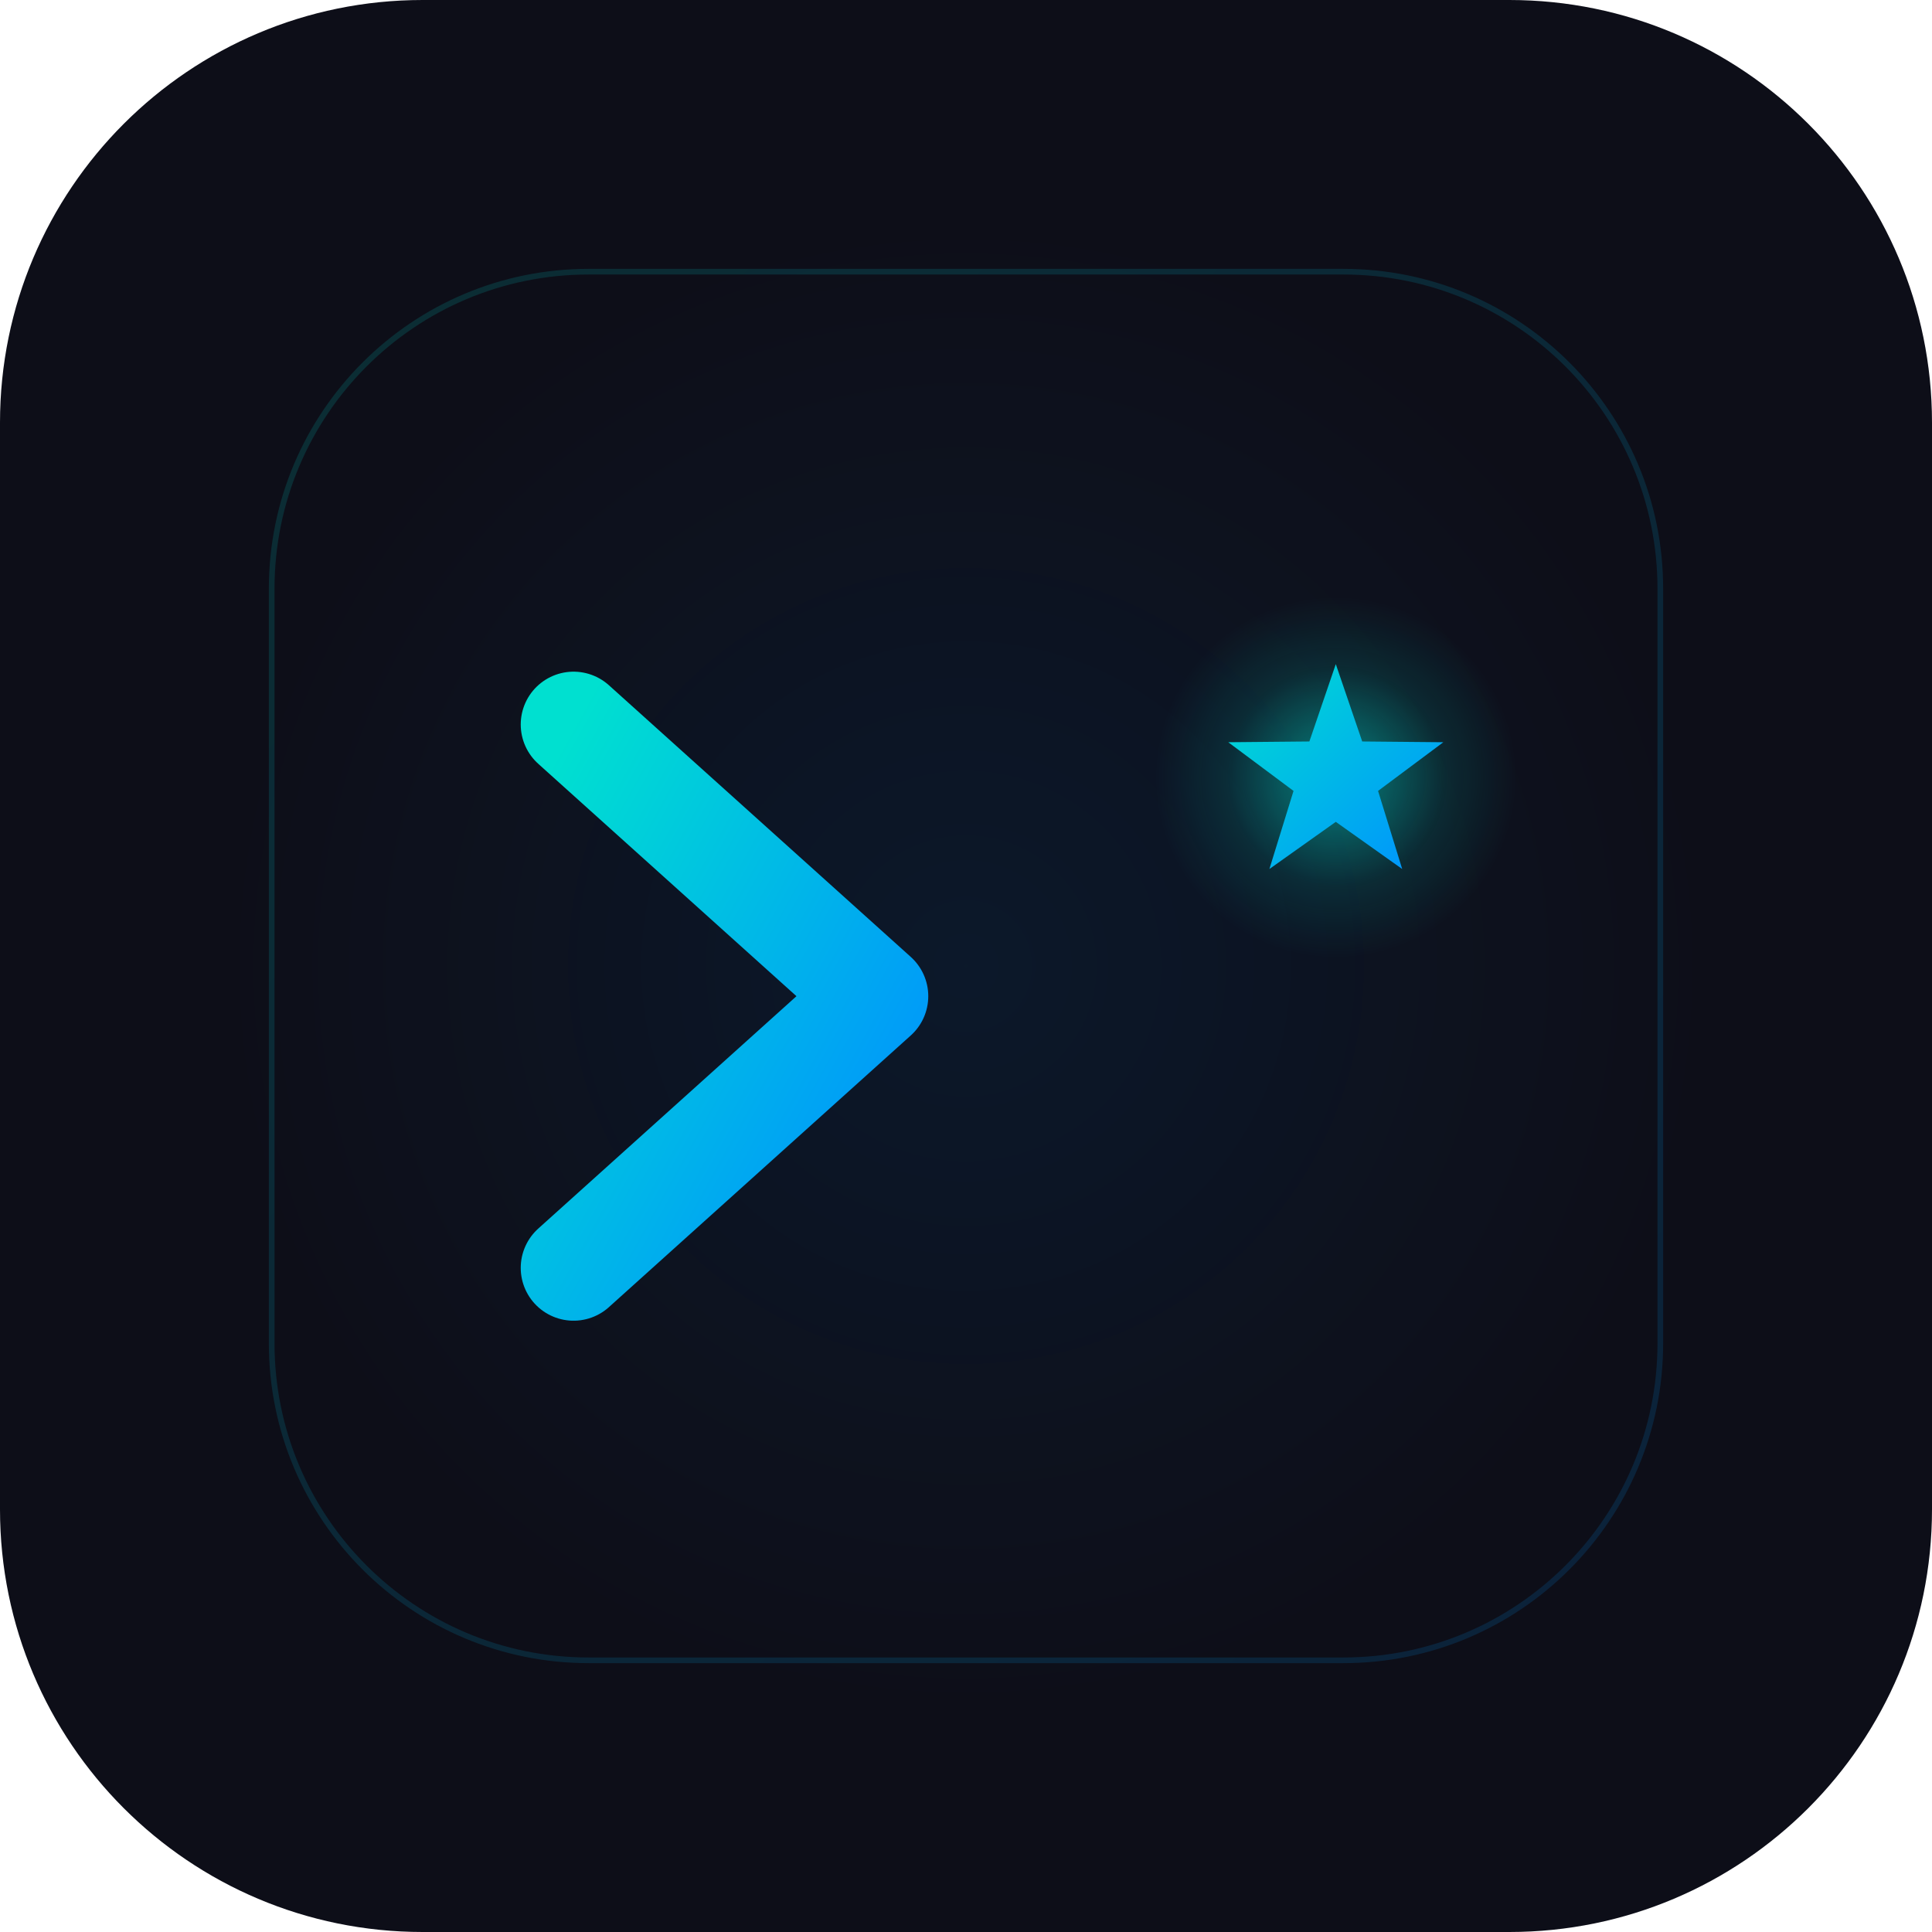
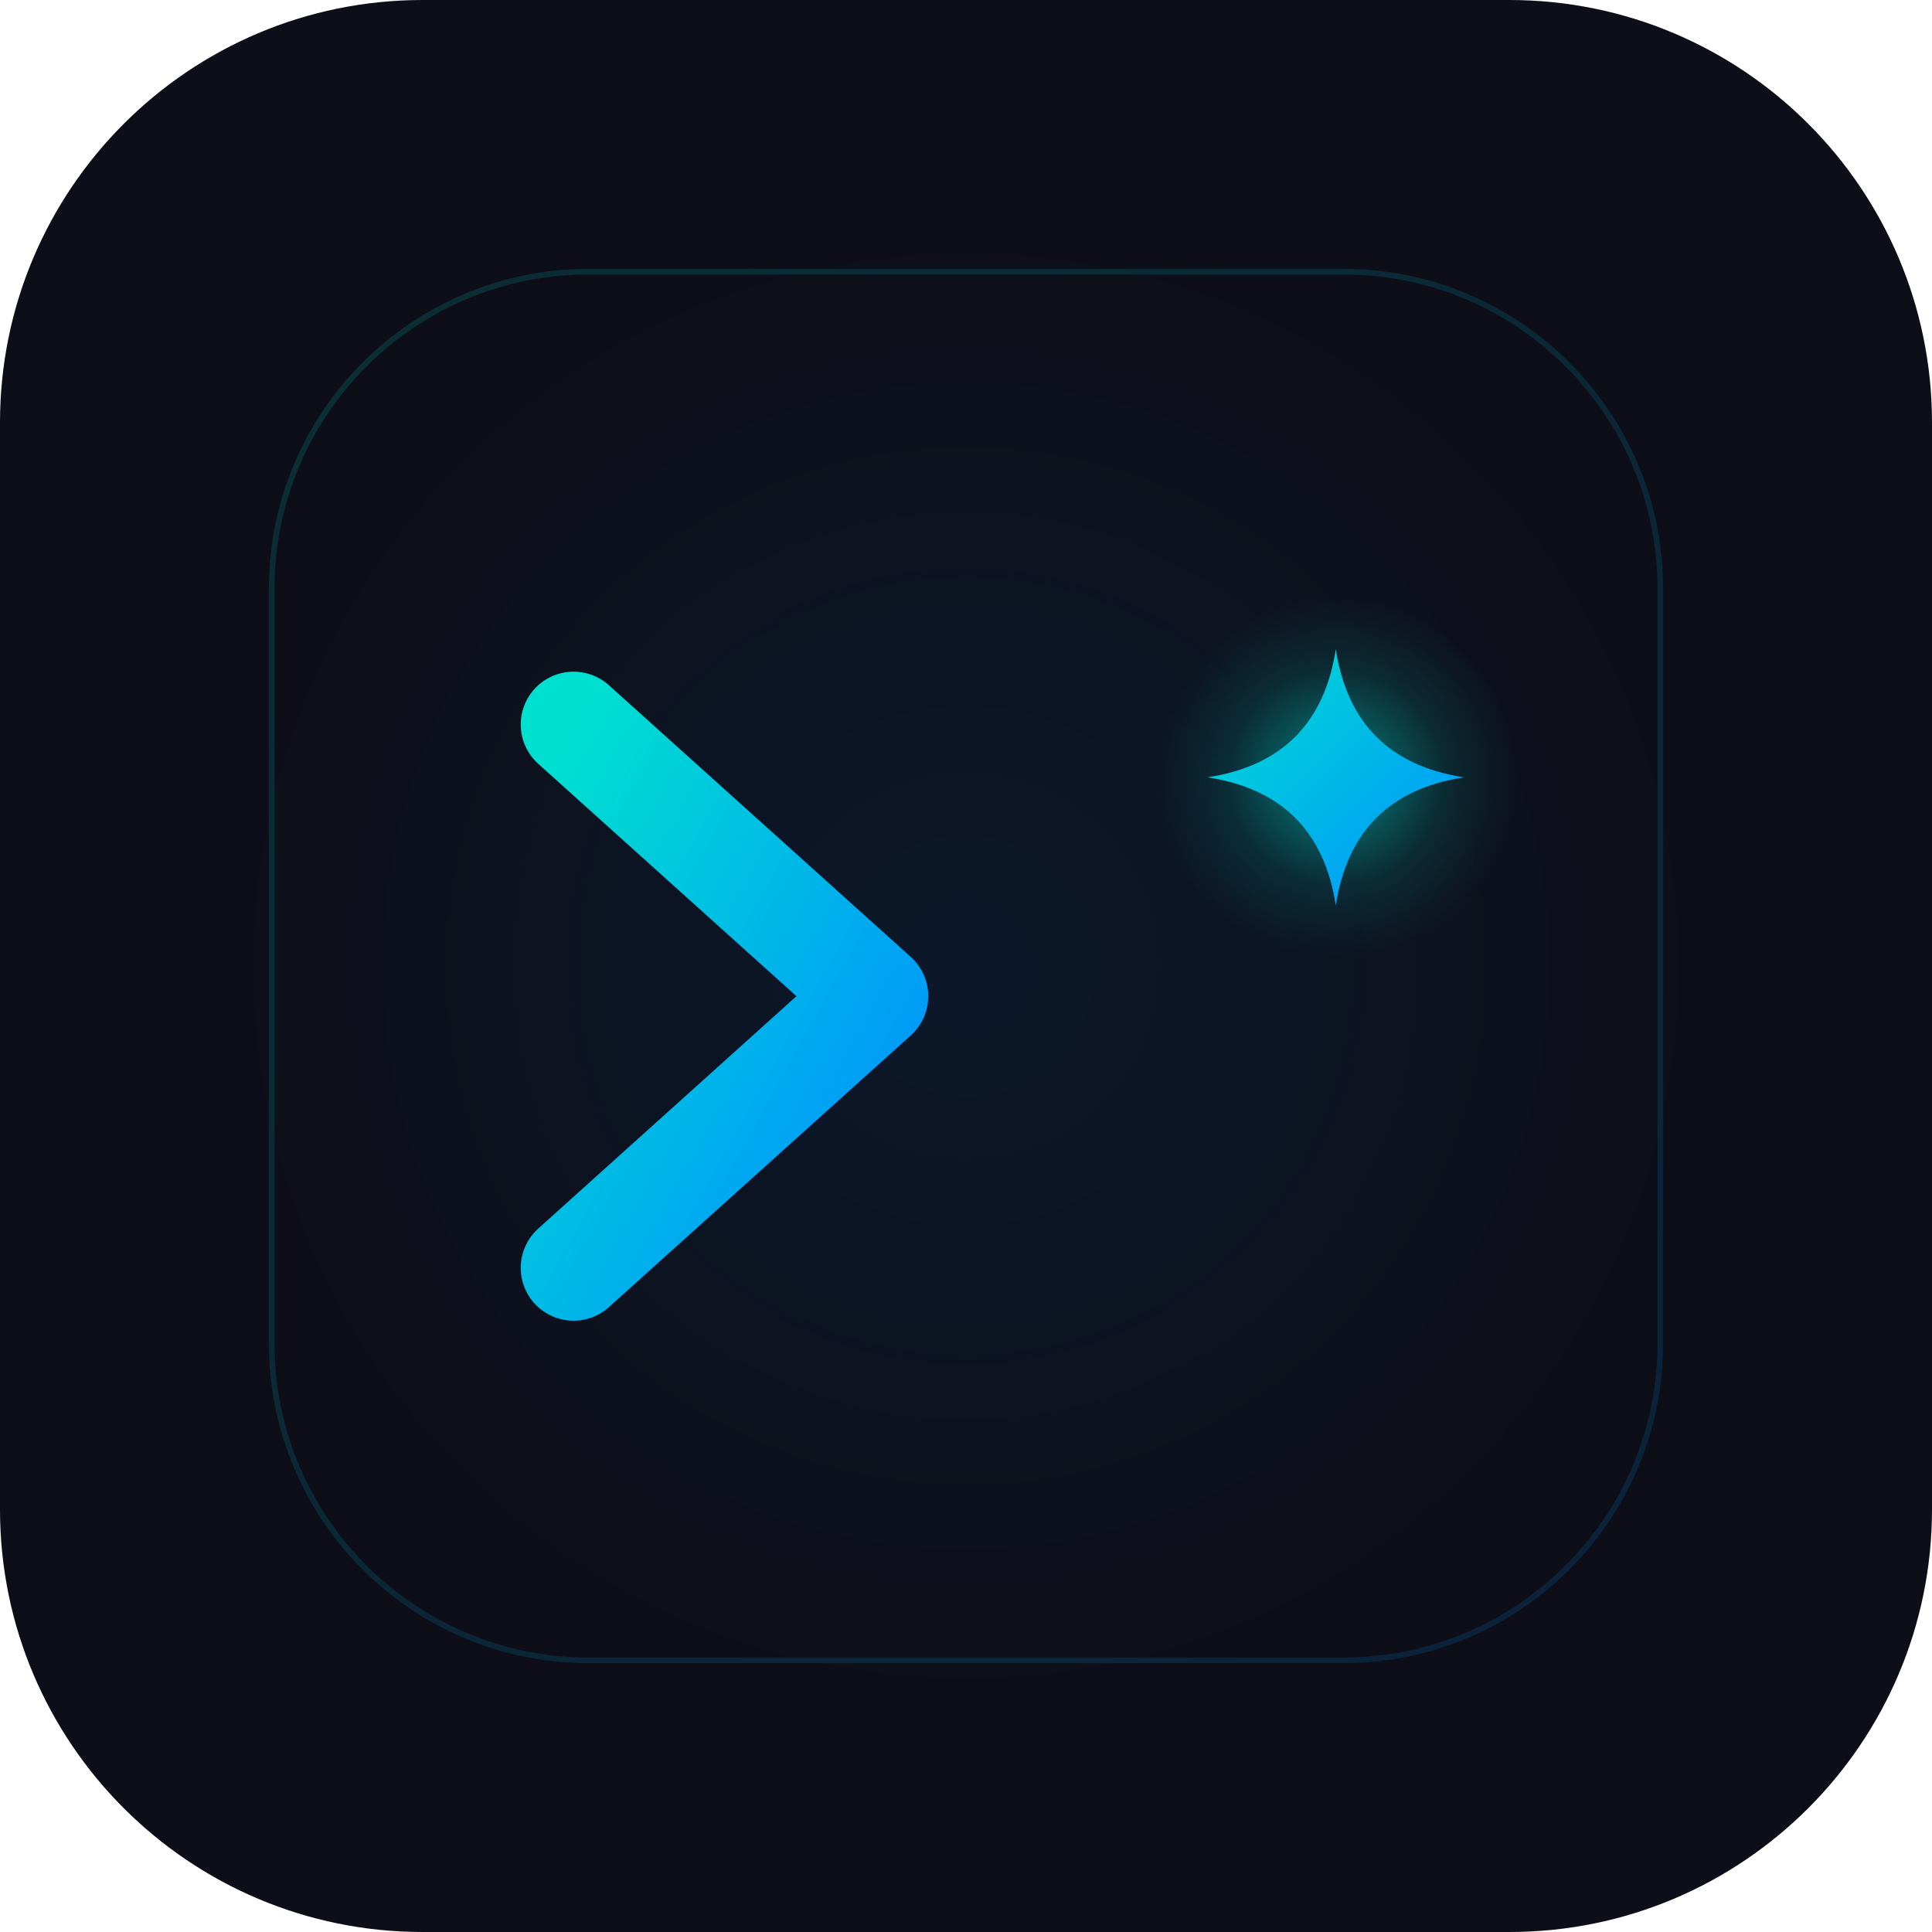
<svg xmlns="http://www.w3.org/2000/svg" viewBox="0 0 512 512" role="img" aria-label="TermiPod">
  <defs>
    <linearGradient id="accent" x1="0%" y1="0%" x2="100%" y2="100%">
      <stop offset="0%" stop-color="#00e0d0" />
      <stop offset="100%" stop-color="#0090ff" />
    </linearGradient>
    <radialGradient id="glow" cx="50%" cy="50%" r="50%">
      <stop offset="0%" stop-color="#0090ff" stop-opacity="0.08" />
      <stop offset="100%" stop-color="#0090ff" stop-opacity="0" />
    </radialGradient>
    <radialGradient id="starHalo" cx="50%" cy="50%" r="50%">
      <stop offset="0%" stop-color="#00e0d0" stop-opacity="0.55" />
      <stop offset="60%" stop-color="#00e0d0" stop-opacity="0.12" />
      <stop offset="100%" stop-color="#00e0d0" stop-opacity="0" />
    </radialGradient>
  </defs>
  <rect width="512" height="512" rx="112" fill="#0D0E18" />
  <circle cx="256" cy="256" r="200" fill="url(#glow)" />
  <rect x="72" y="72" width="368" height="368" rx="84" fill="none" stroke="url(#accent)" stroke-width="1.5" stroke-opacity="0.15" />
  <path d="M152 192 L232 264 L152 336" fill="none" stroke="url(#accent)" stroke-width="28" stroke-linecap="round" stroke-linejoin="round" />
  <line x1="260" y1="336" x2="360" y2="336" stroke="url(#accent)" stroke-width="28" stroke-linecap="round" />
  <g transform="translate(354 206)">
    <circle r="48" fill="url(#starHalo)">
      <animate attributeName="opacity" values="0.9;0.25;0.9" dur="2.2s" repeatCount="indefinite" />
    </circle>
-     <polygon points="0,-30 7,-9.5 28.5,-9.3 11.2,3.6 17.6,24.3 0,11.8 -17.6,24.3 -11.2,3.6 -28.5,-9.3 -7,-9.5" fill="url(#accent)">
+     <path d="M 0,-34 Q 4.5,-4.5 34,0 Q 4.5,4.5 0,34 Q -4.5,4.5 -34,0 Q -4.5,-4.5 0,-34 Z" fill="url(#accent)">
      <animate attributeName="opacity" values="1;0.4;1" dur="2.2s" repeatCount="indefinite" />
      <animateTransform attributeName="transform" type="scale" values="1;1.12;1" dur="2.2s" repeatCount="indefinite" />
-     </polygon>
+     </path>
  </g>
</svg>
